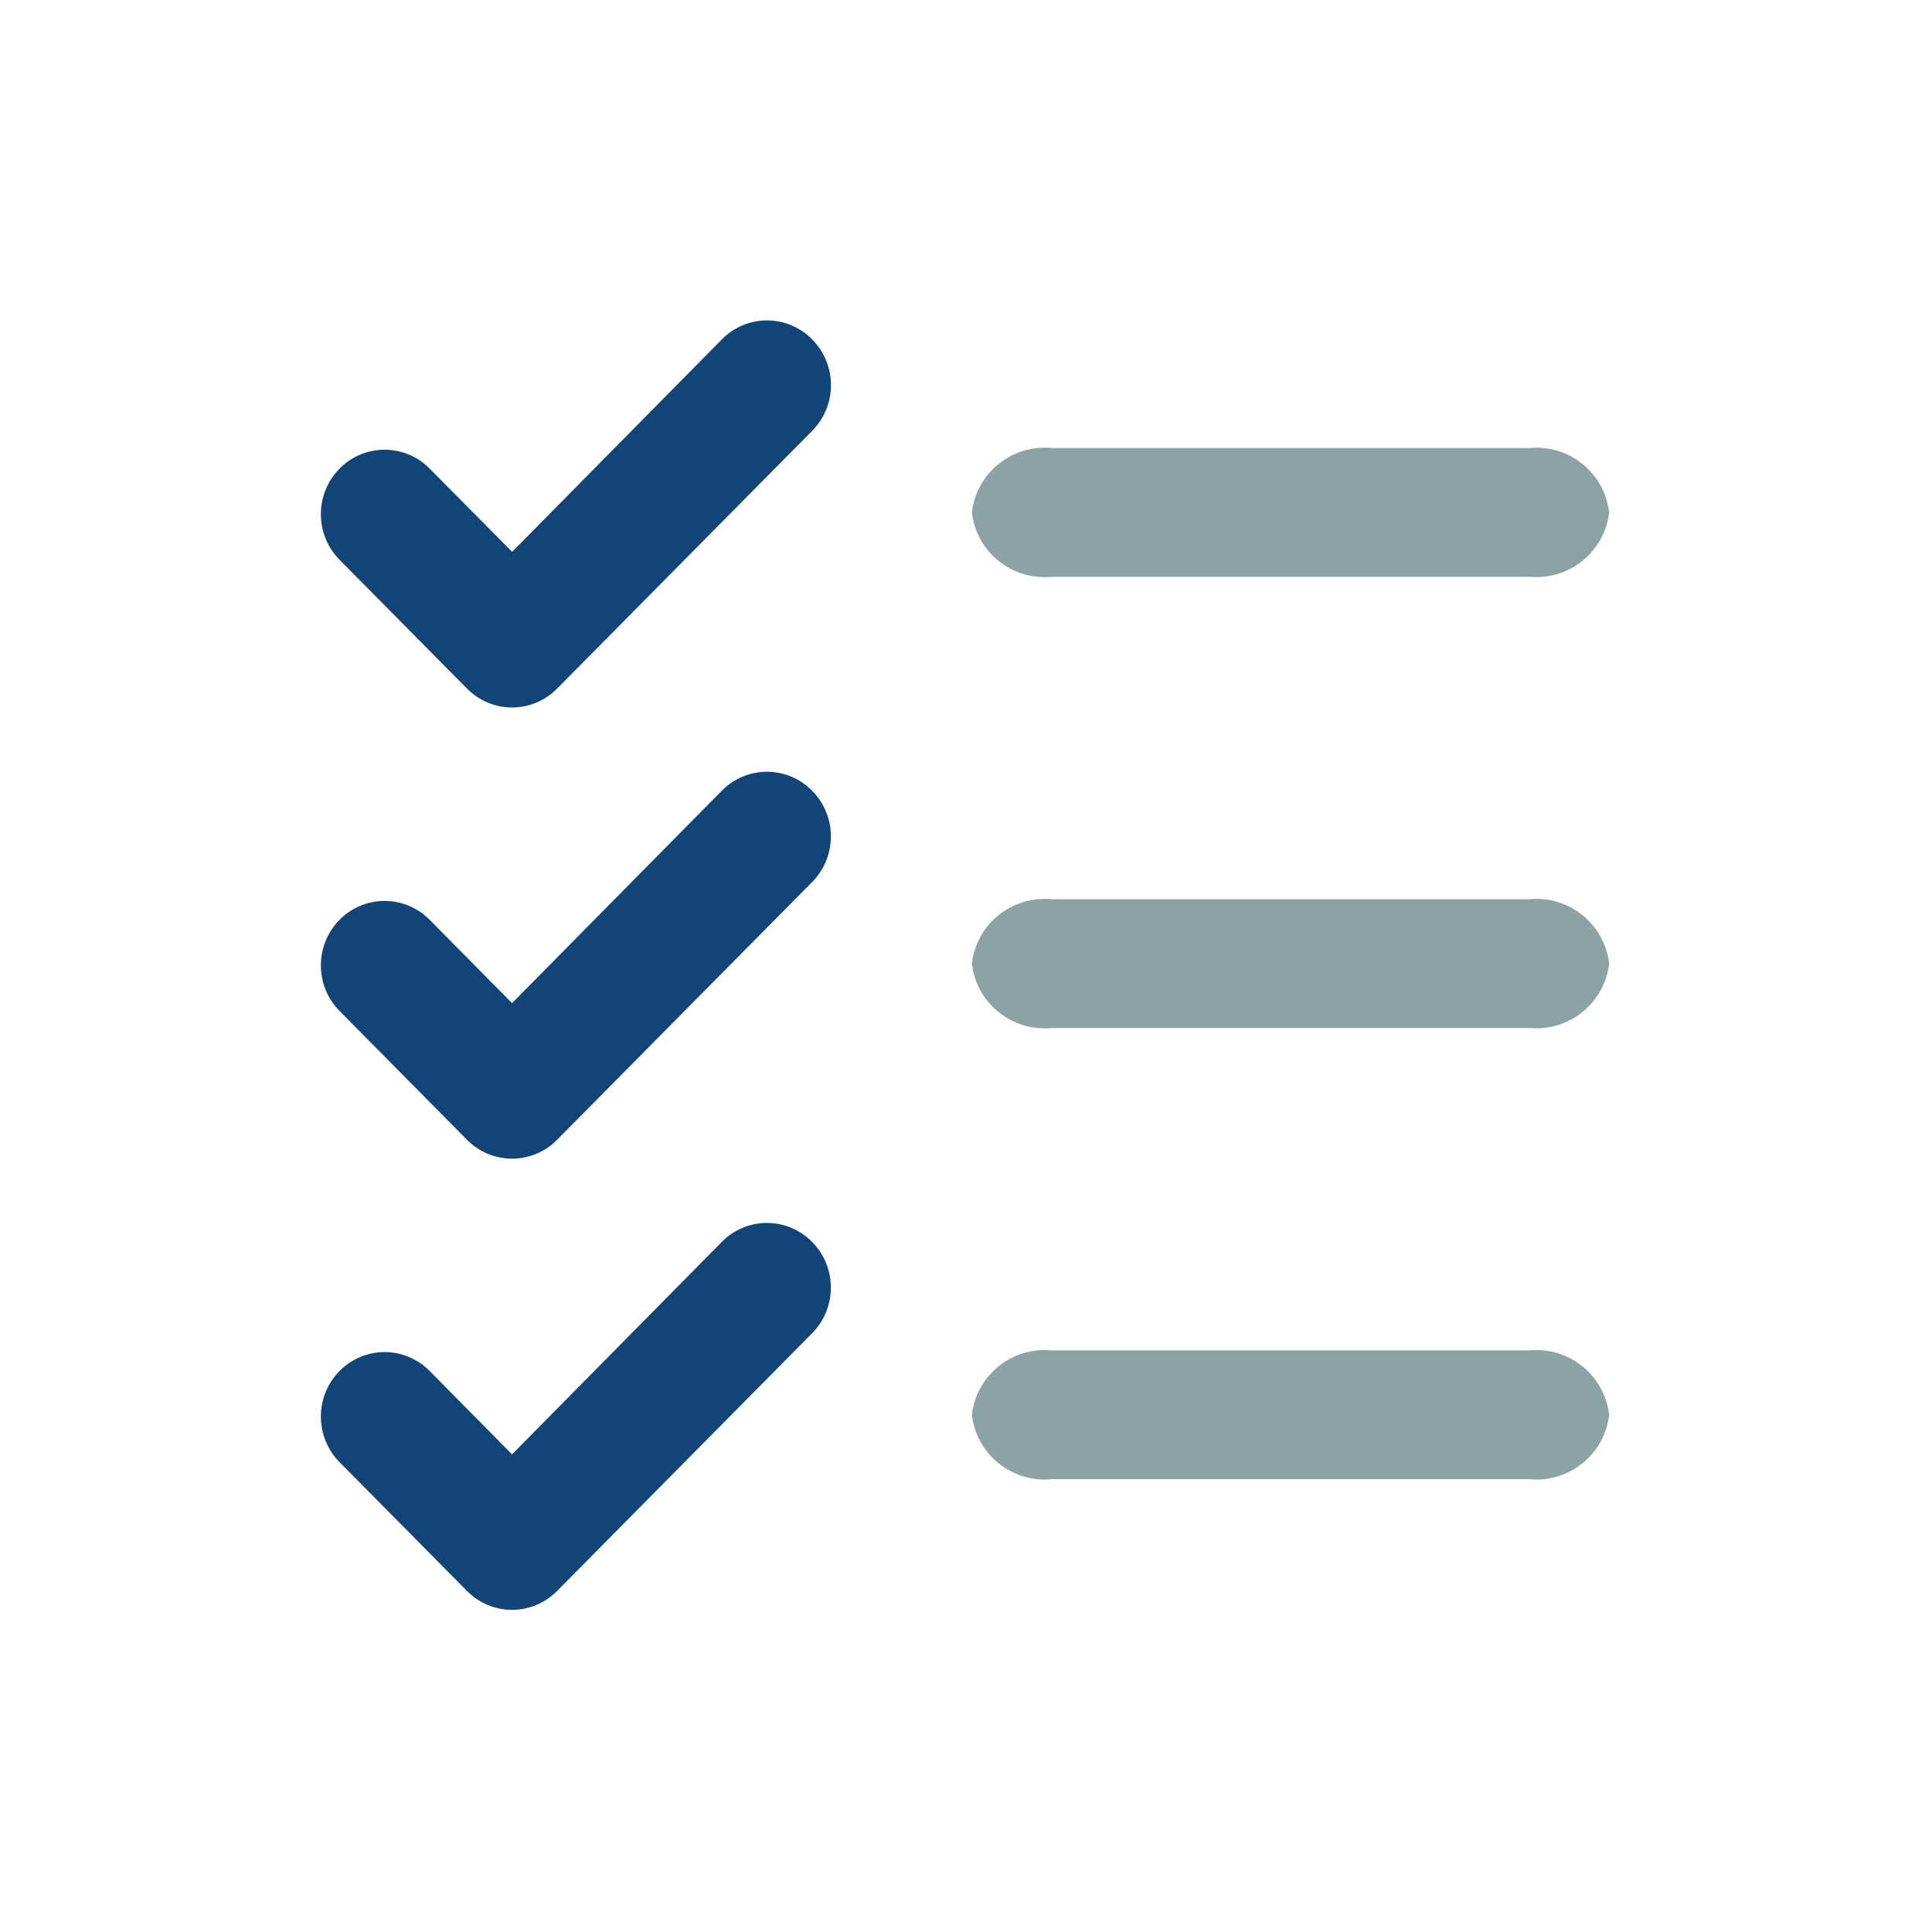
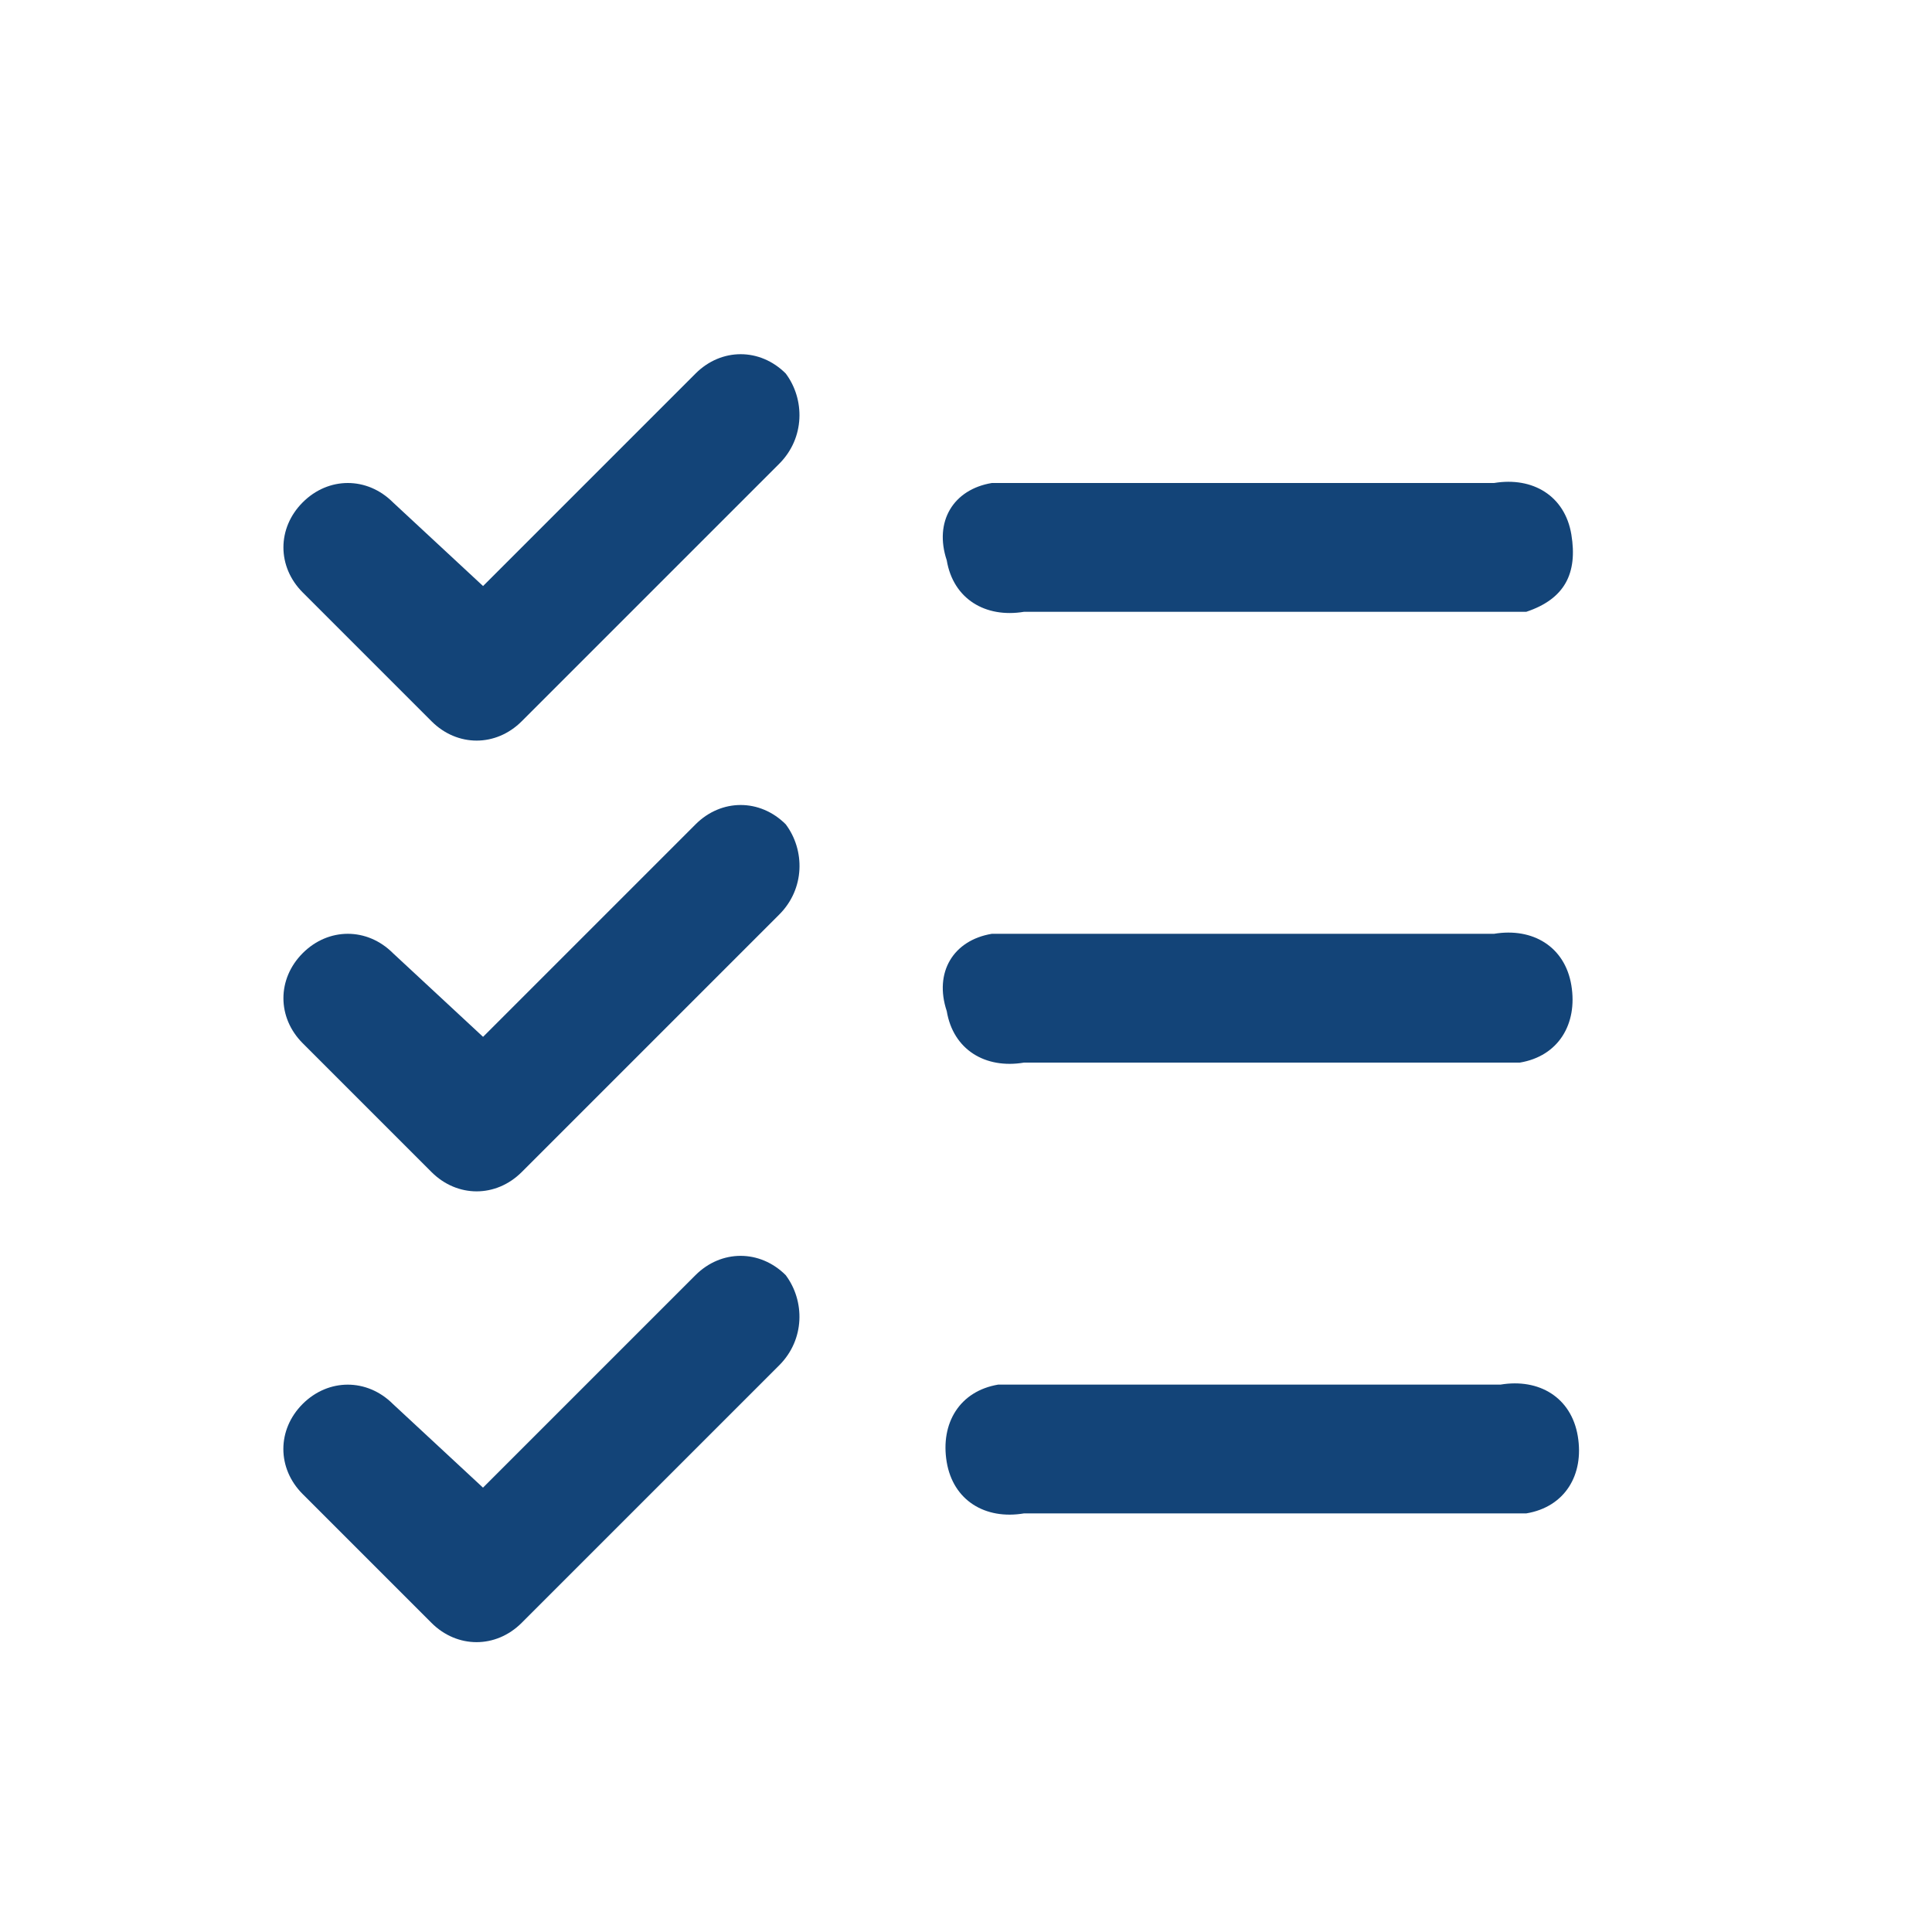
- <svg xmlns="http://www.w3.org/2000/svg" id="icon-list" width="30" height="30" viewBox="0 0 30 30">
-   <defs>
-     <style>.cls-1,.cls-2{fill:#134478;fill-rule:evenodd}.cls-2{fill:#8ca3a6}</style>
-   </defs>
-   <g id="Icon">
-     <path id="Forma_1" d="M15.39,22.735l-3.958,4a0.981,0.981,0,0,1-1.4,0l-1.979-2a1.009,1.009,0,0,1,0-1.415,0.981,0.981,0,0,1,1.4,0l1.279,1.294,3.258-3.3a0.982,0.982,0,0,1,1.4,0A1.009,1.009,0,0,1,15.39,22.735Zm0-7.006-3.958,4a0.981,0.981,0,0,1-1.4,0l-1.979-2a1.009,1.009,0,0,1,0-1.415,0.981,0.981,0,0,1,1.4,0l1.279,1.294,3.258-3.3a0.982,0.982,0,0,1,1.4,0A1.008,1.008,0,0,1,15.39,15.729Zm0-7.006-3.958,4a0.981,0.981,0,0,1-1.4,0l-1.979-2a1.009,1.009,0,0,1,0-1.415,0.981,0.981,0,0,1,1.4,0L10.733,10.6l3.258-3.3a0.981,0.981,0,0,1,1.4,0A1.009,1.009,0,0,1,15.39,8.723Z" class="cls-1" data-name="Forma 1" transform="translate(-2.781 -2.031)" />
-     <path id="Forma_1_copy_3" d="M26.531,25H19.109a1.137,1.137,0,0,1-1.237-1,1.137,1.137,0,0,1,1.237-1h7.422a1.137,1.137,0,0,1,1.237,1A1.137,1.137,0,0,1,26.531,25Zm0-7.006H19.109a1.137,1.137,0,0,1-1.237-1,1.137,1.137,0,0,1,1.237-1h7.422a1.137,1.137,0,0,1,1.237,1A1.137,1.137,0,0,1,26.531,17.993Zm0-7.006H19.109a1.137,1.137,0,0,1-1.237-1,1.137,1.137,0,0,1,1.237-1h7.422a1.137,1.137,0,0,1,1.237,1A1.137,1.137,0,0,1,26.531,10.987Z" class="cls-2" data-name="Forma 1 copy 3" transform="translate(-2.781 -2.031)" />
-   </g>
+ <svg xmlns="http://www.w3.org/2000/svg" version="1.1" id="Layer_1" x="0px" y="0px" width="30px" height="30px" viewBox="7.5 7.5 30 30" enable-background="new 7.5 7.5 30 30" xml:space="preserve">
+   <path fill="#134478" d="M19.601,14.7l-4,4c-0.4,0.4-1,0.4-1.4,0l-2-2c-0.4-0.4-0.4-1,0-1.4c0.4-0.4,1-0.4,1.4,0l1.4,1.3l3.3-3.3  c0.4-0.4,1-0.4,1.4,0C20,13.7,20,14.3,19.601,14.7z M15.601,25.7c-0.4,0.399-1,0.399-1.4,0l-2-2c-0.4-0.4-0.4-1,0-1.4  c0.4-0.4,1-0.4,1.4,0l1.4,1.3l3.3-3.3c0.4-0.4,1-0.4,1.4,0c0.3,0.4,0.3,1-0.1,1.4L15.601,25.7z M14.2,32.7c0.4,0.399,1,0.399,1.4,0  l4-4c0.4-0.4,0.4-1,0.1-1.4c-0.4-0.399-1-0.399-1.4,0L15,30.6l-1.4-1.3c-0.4-0.399-1-0.399-1.4,0c-0.4,0.4-0.4,1,0,1.4L14.2,32.7z" />
+   <path fill="#134478" d="M30.801,17h-7.4c-0.6,0.1-1.1-0.2-1.2-0.8c-0.2-0.6,0.1-1.1,0.7-1.2h0.4H30.7c0.601-0.1,1.101,0.2,1.2,0.8  s-0.1,1-0.7,1.2H30.801z M30.801,24h-7.4c-0.6,0.101-1.1-0.199-1.2-0.8c-0.2-0.6,0.1-1.1,0.7-1.2h0.4H30.7  c0.601-0.1,1.101,0.2,1.2,0.8s-0.2,1.1-0.8,1.2H30.801z M23.4,31h7.4H31.2c0.601-0.1,0.9-0.6,0.8-1.199  C31.9,29.2,31.4,28.9,30.801,29h-7.4H23c-0.6,0.101-0.899,0.601-0.8,1.2C22.3,30.801,22.8,31.101,23.4,31z" />
</svg>
